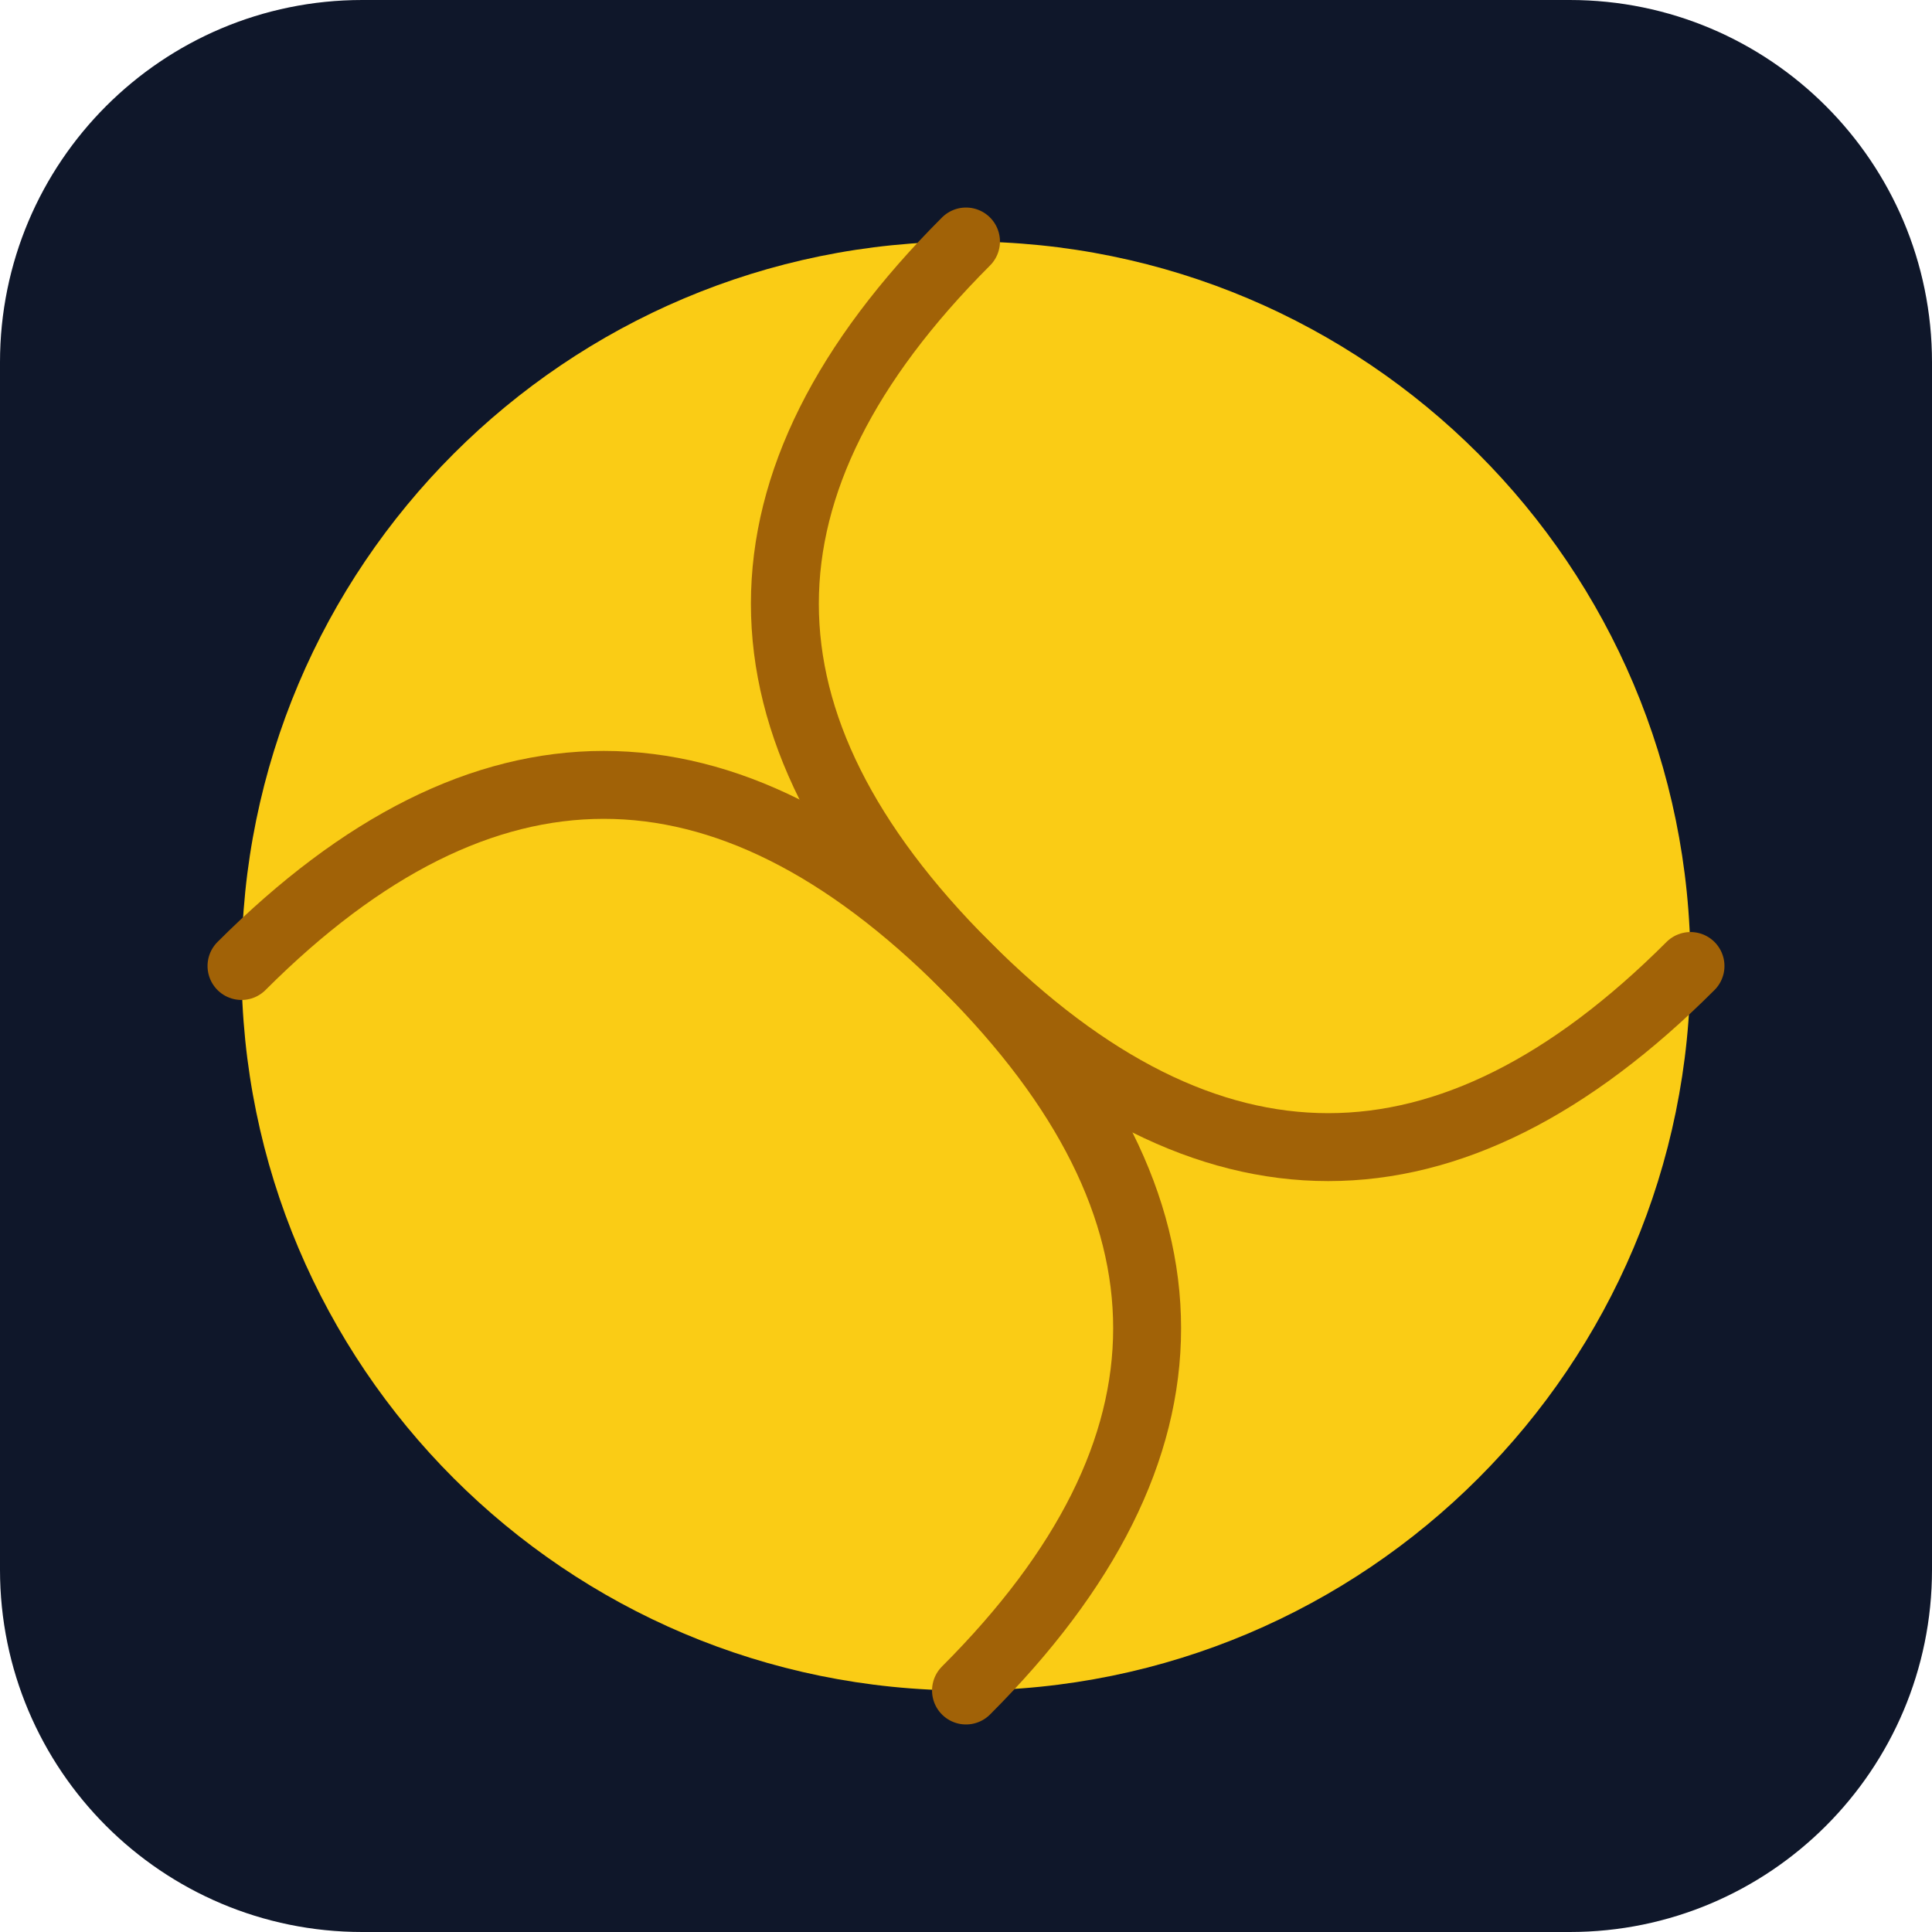
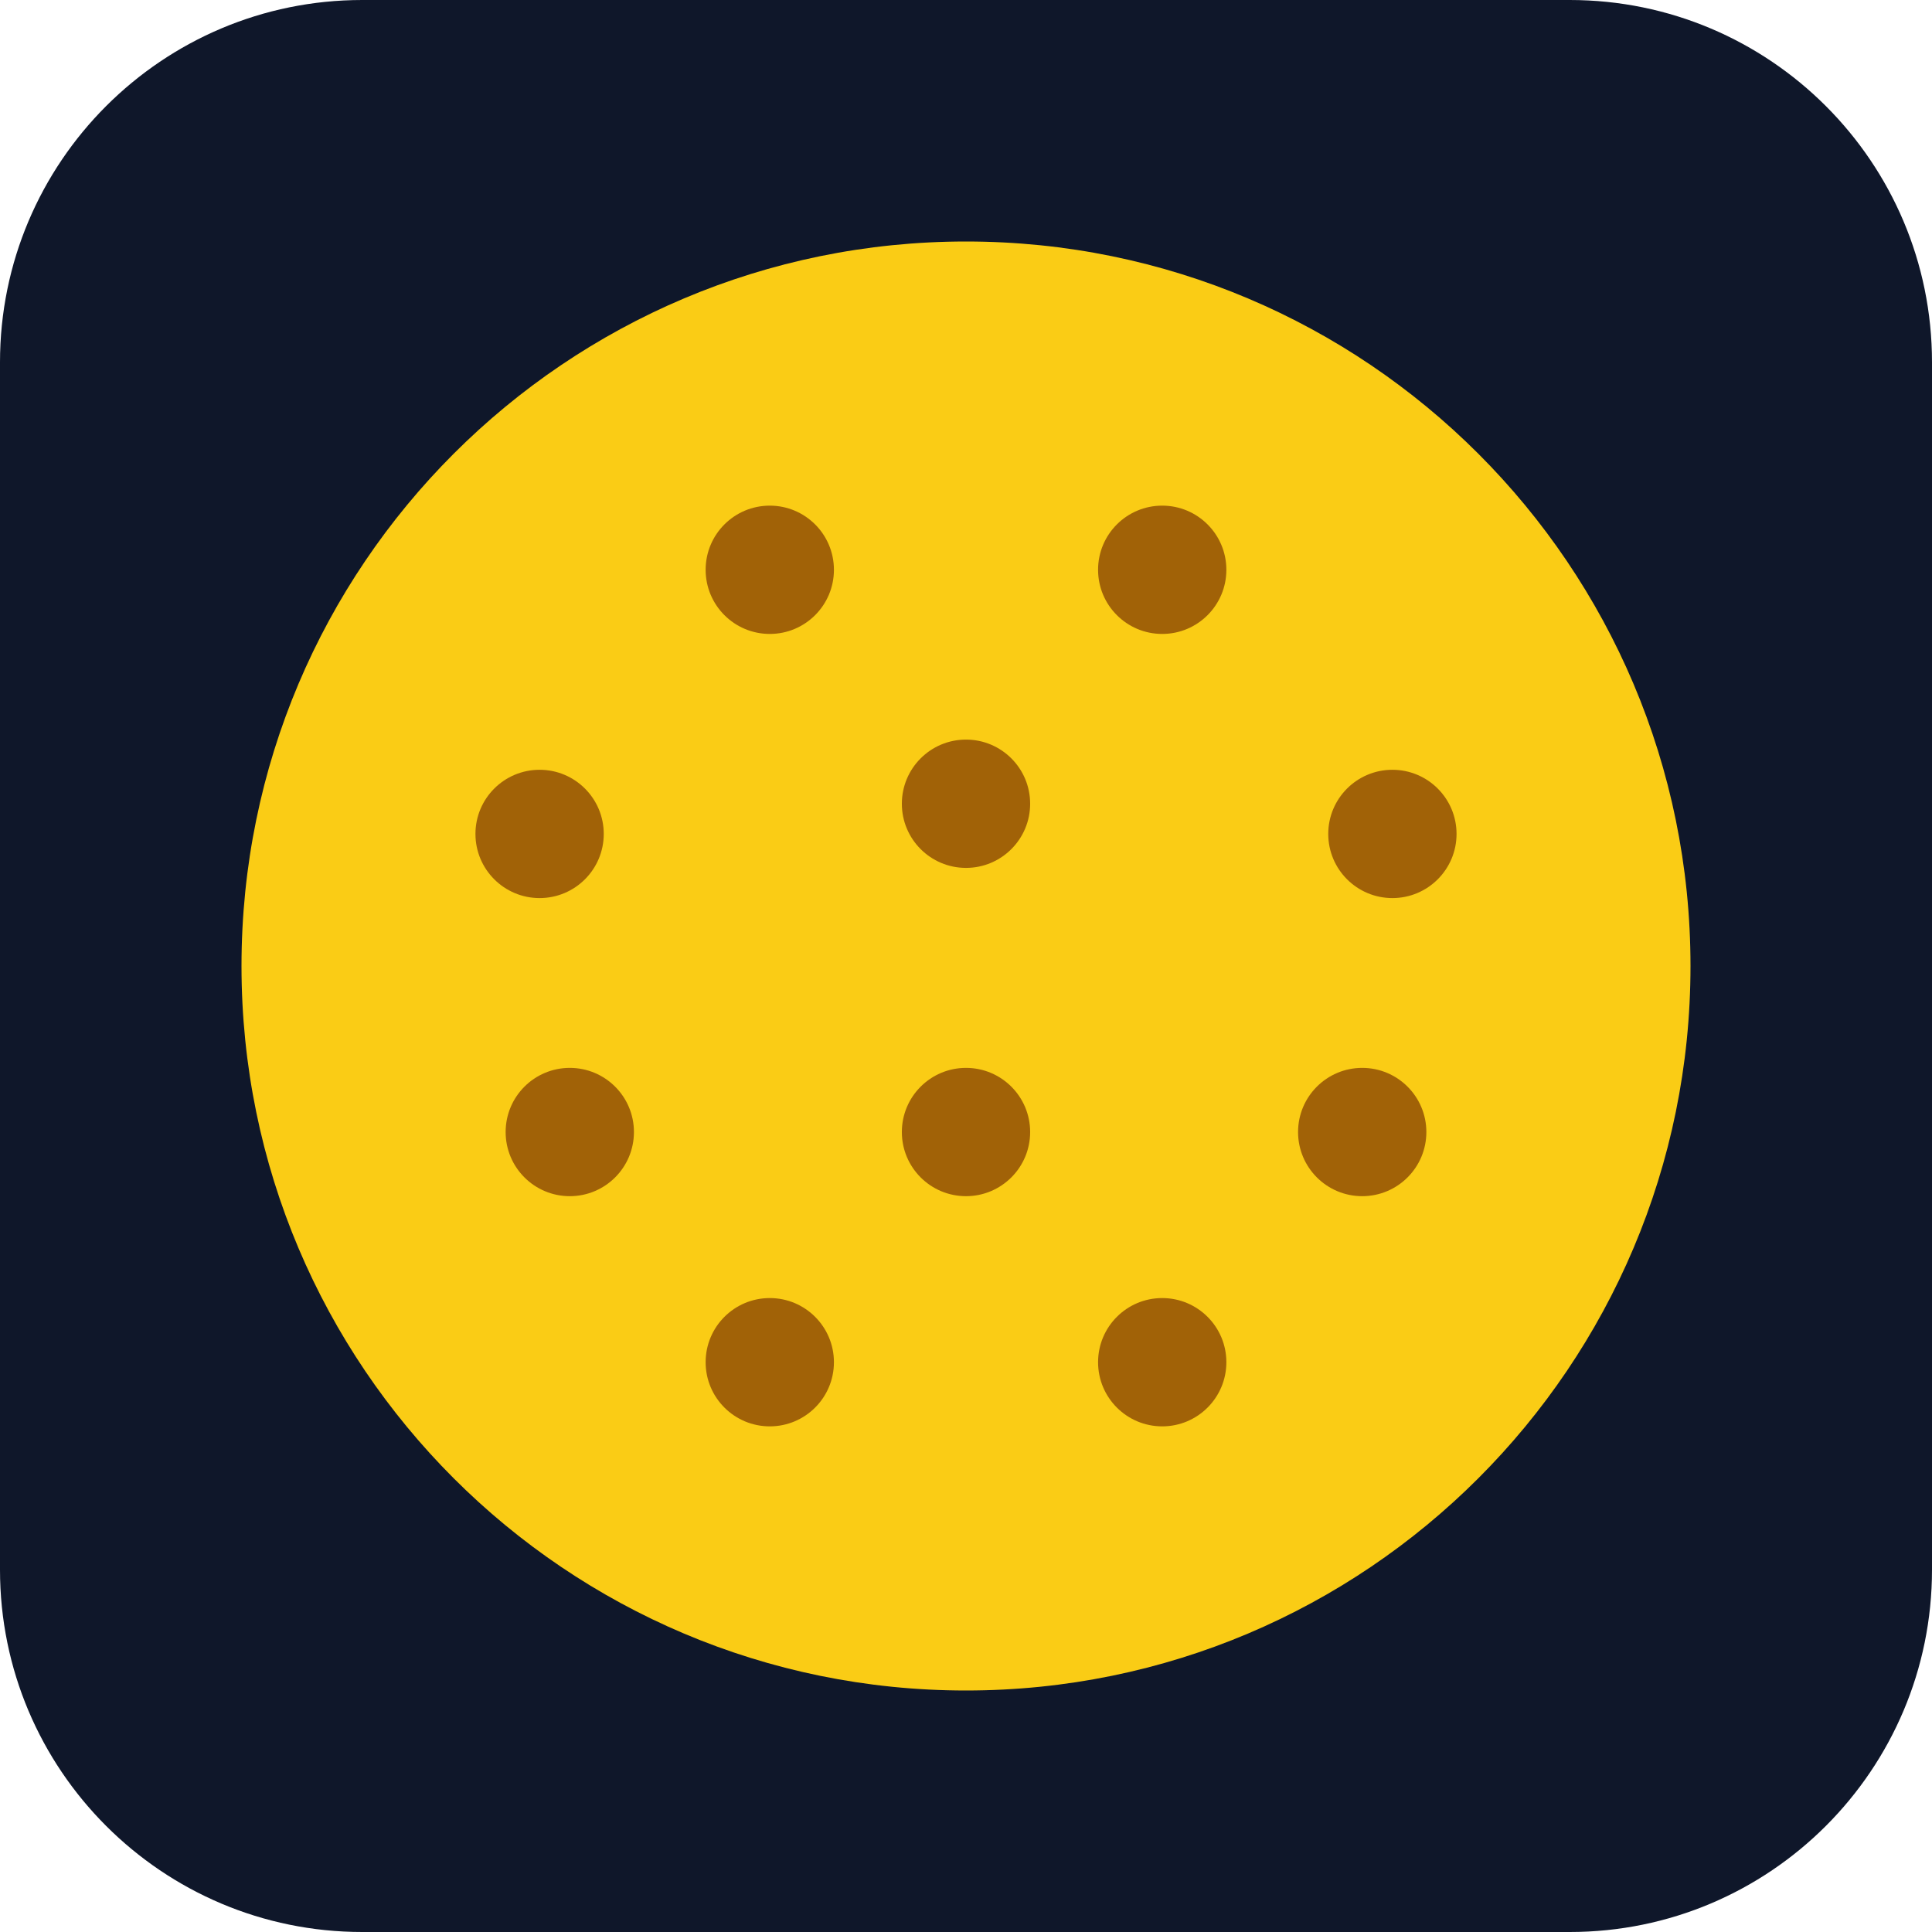
<svg xmlns="http://www.w3.org/2000/svg" viewBox="0 0 512 512">
  <rect width="512" height="512" rx="96" fill="#0f172a" />
  <circle cx="256" cy="256" r="192" fill="#facc15" />
-   <path d="M256 64 Q160 160 256 256 Q352 352 256 448" stroke="#a16207" stroke-width="18" fill="none" stroke-linecap="round" />
-   <path d="M64 256 Q160 160 256 256 Q352 352 448 256" stroke="#a16207" stroke-width="18" fill="none" stroke-linecap="round" />
+   <circle cx="204" cy="151" r="17" fill="#a16207" />
+   <circle cx="308" cy="151" r="17" fill="#a16207" />
+   <circle cx="143" cy="221" r="17" fill="#a16207" />
+   <circle cx="256" cy="213" r="17" fill="#a16207" />
+   <circle cx="369" cy="221" r="17" fill="#a16207" />
+   <circle cx="151" cy="300" r="17" fill="#a16207" />
+   <circle cx="256" cy="300" r="17" fill="#a16207" />
+   <circle cx="361" cy="300" r="17" fill="#a16207" />
+   <circle cx="204" cy="361" r="17" fill="#a16207" />
+   <circle cx="308" cy="361" r="17" fill="#a16207" />
</svg>
